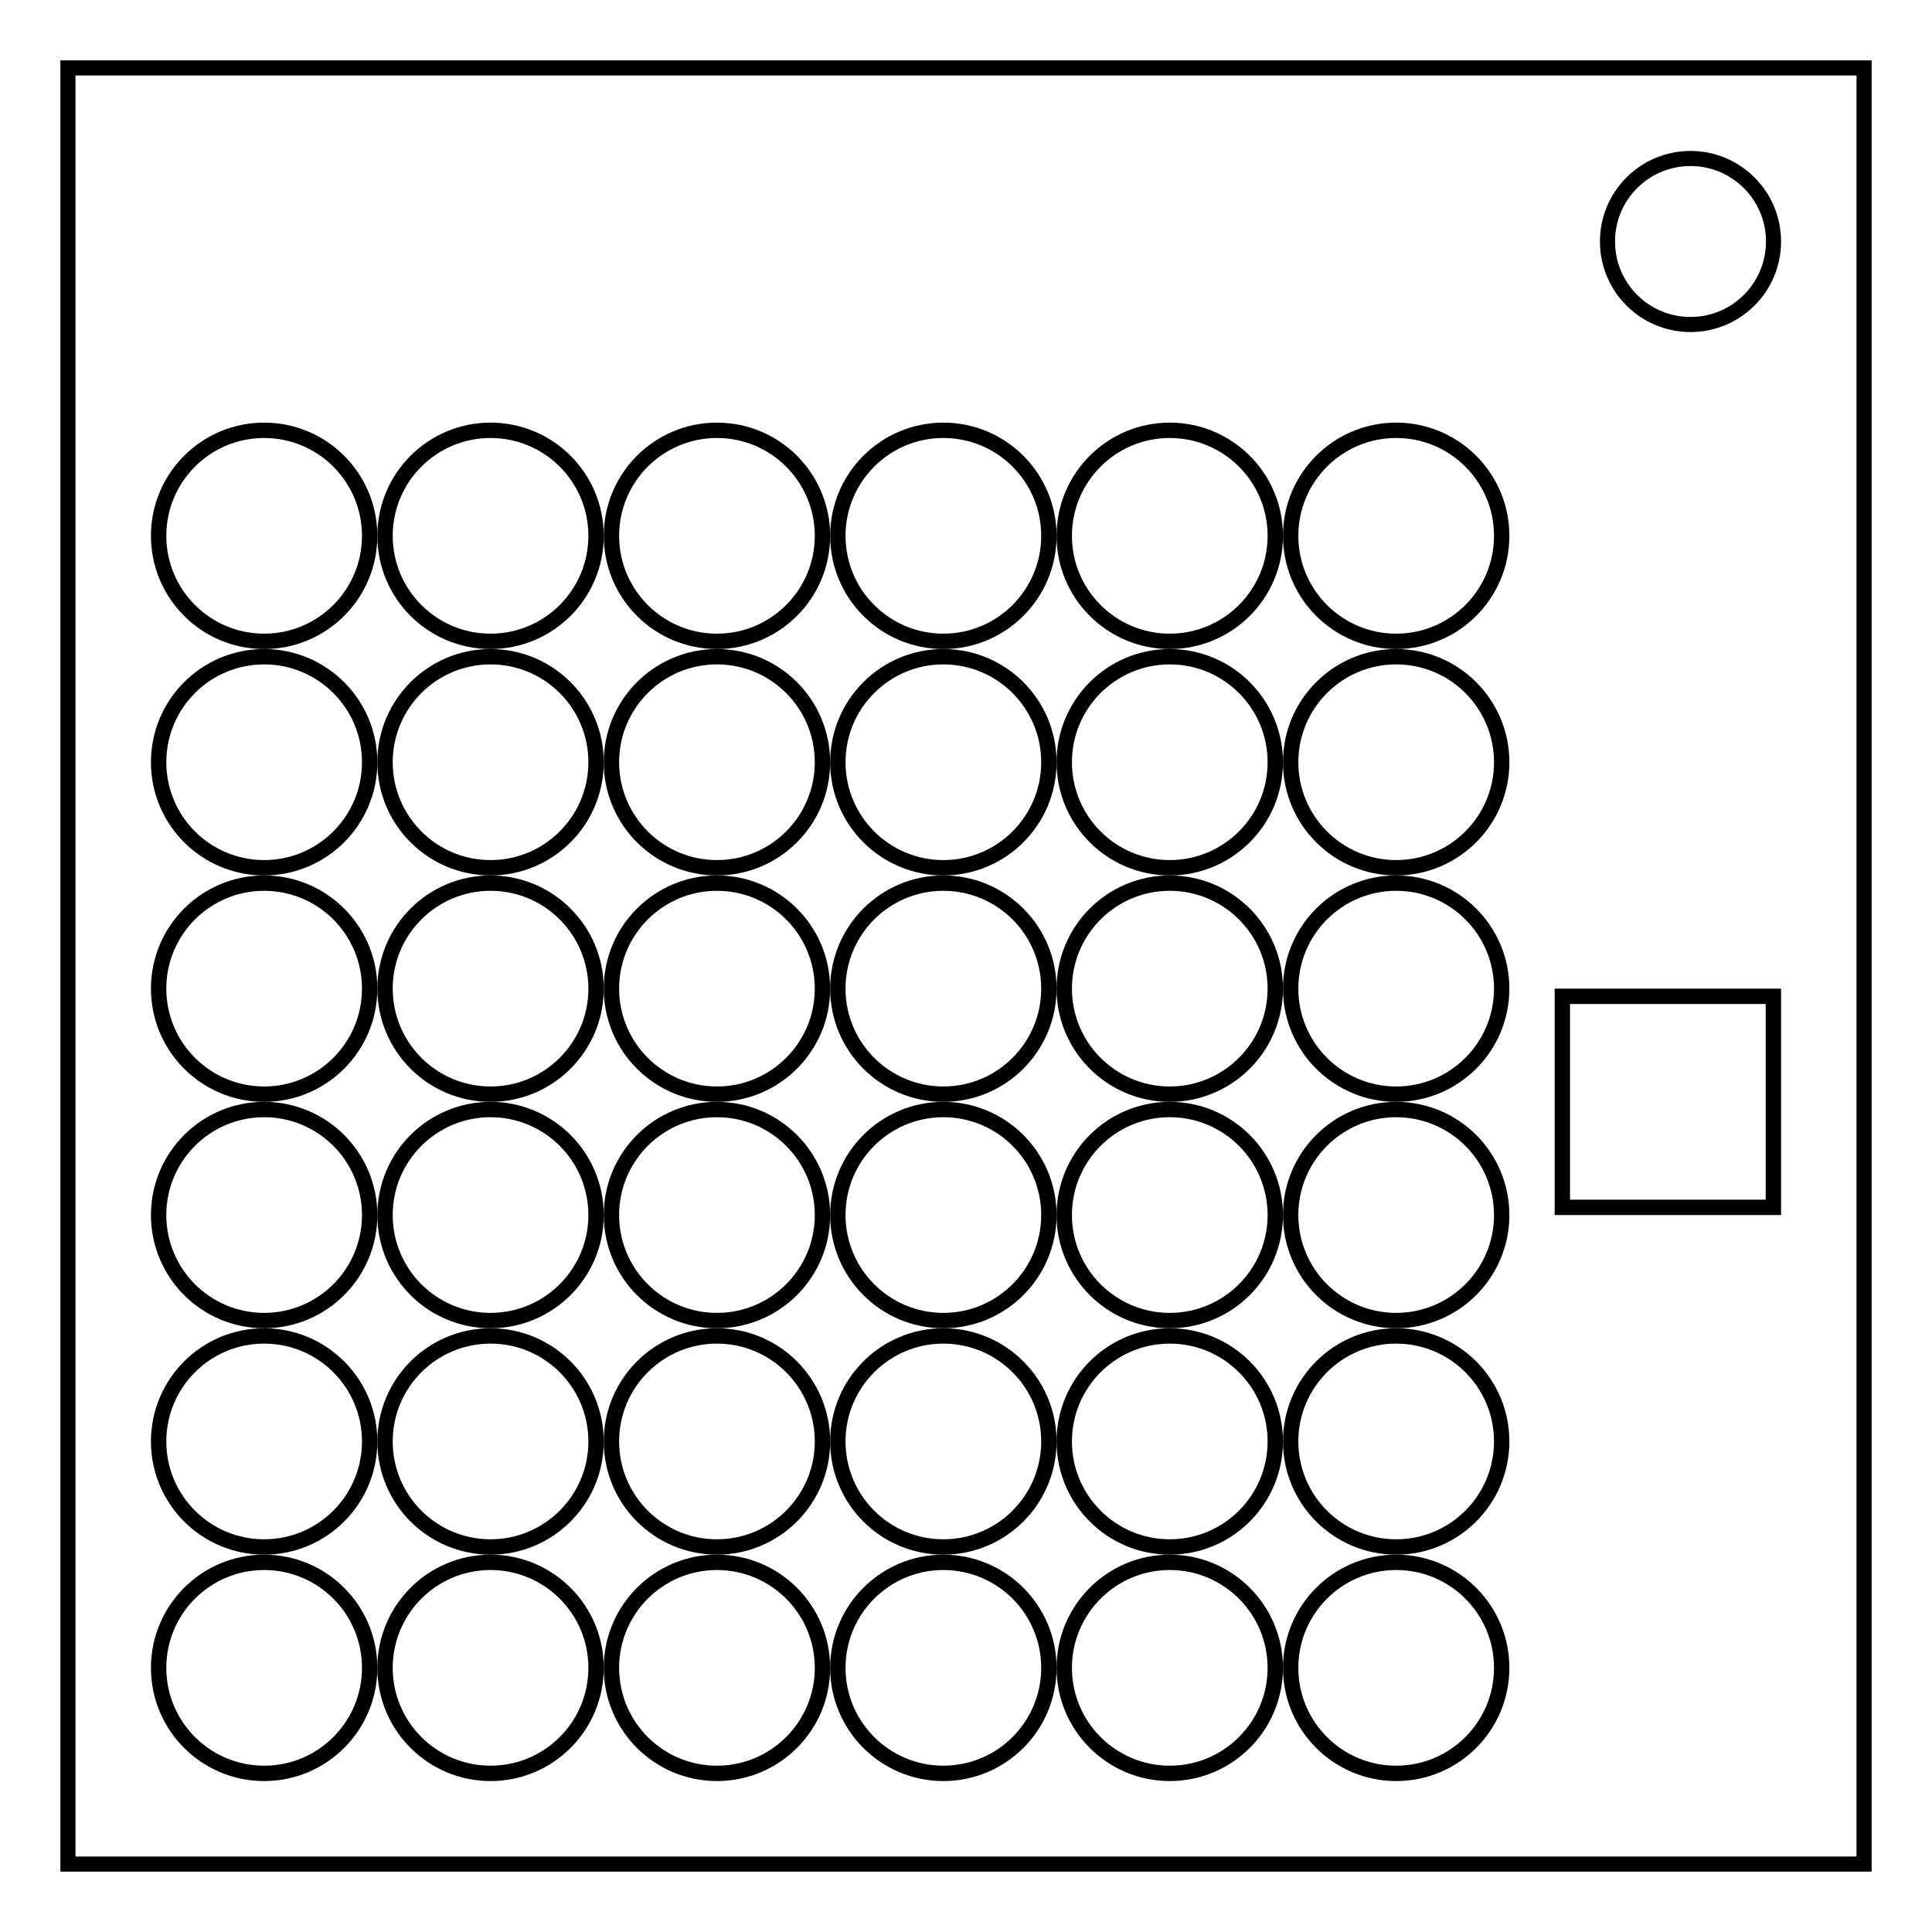
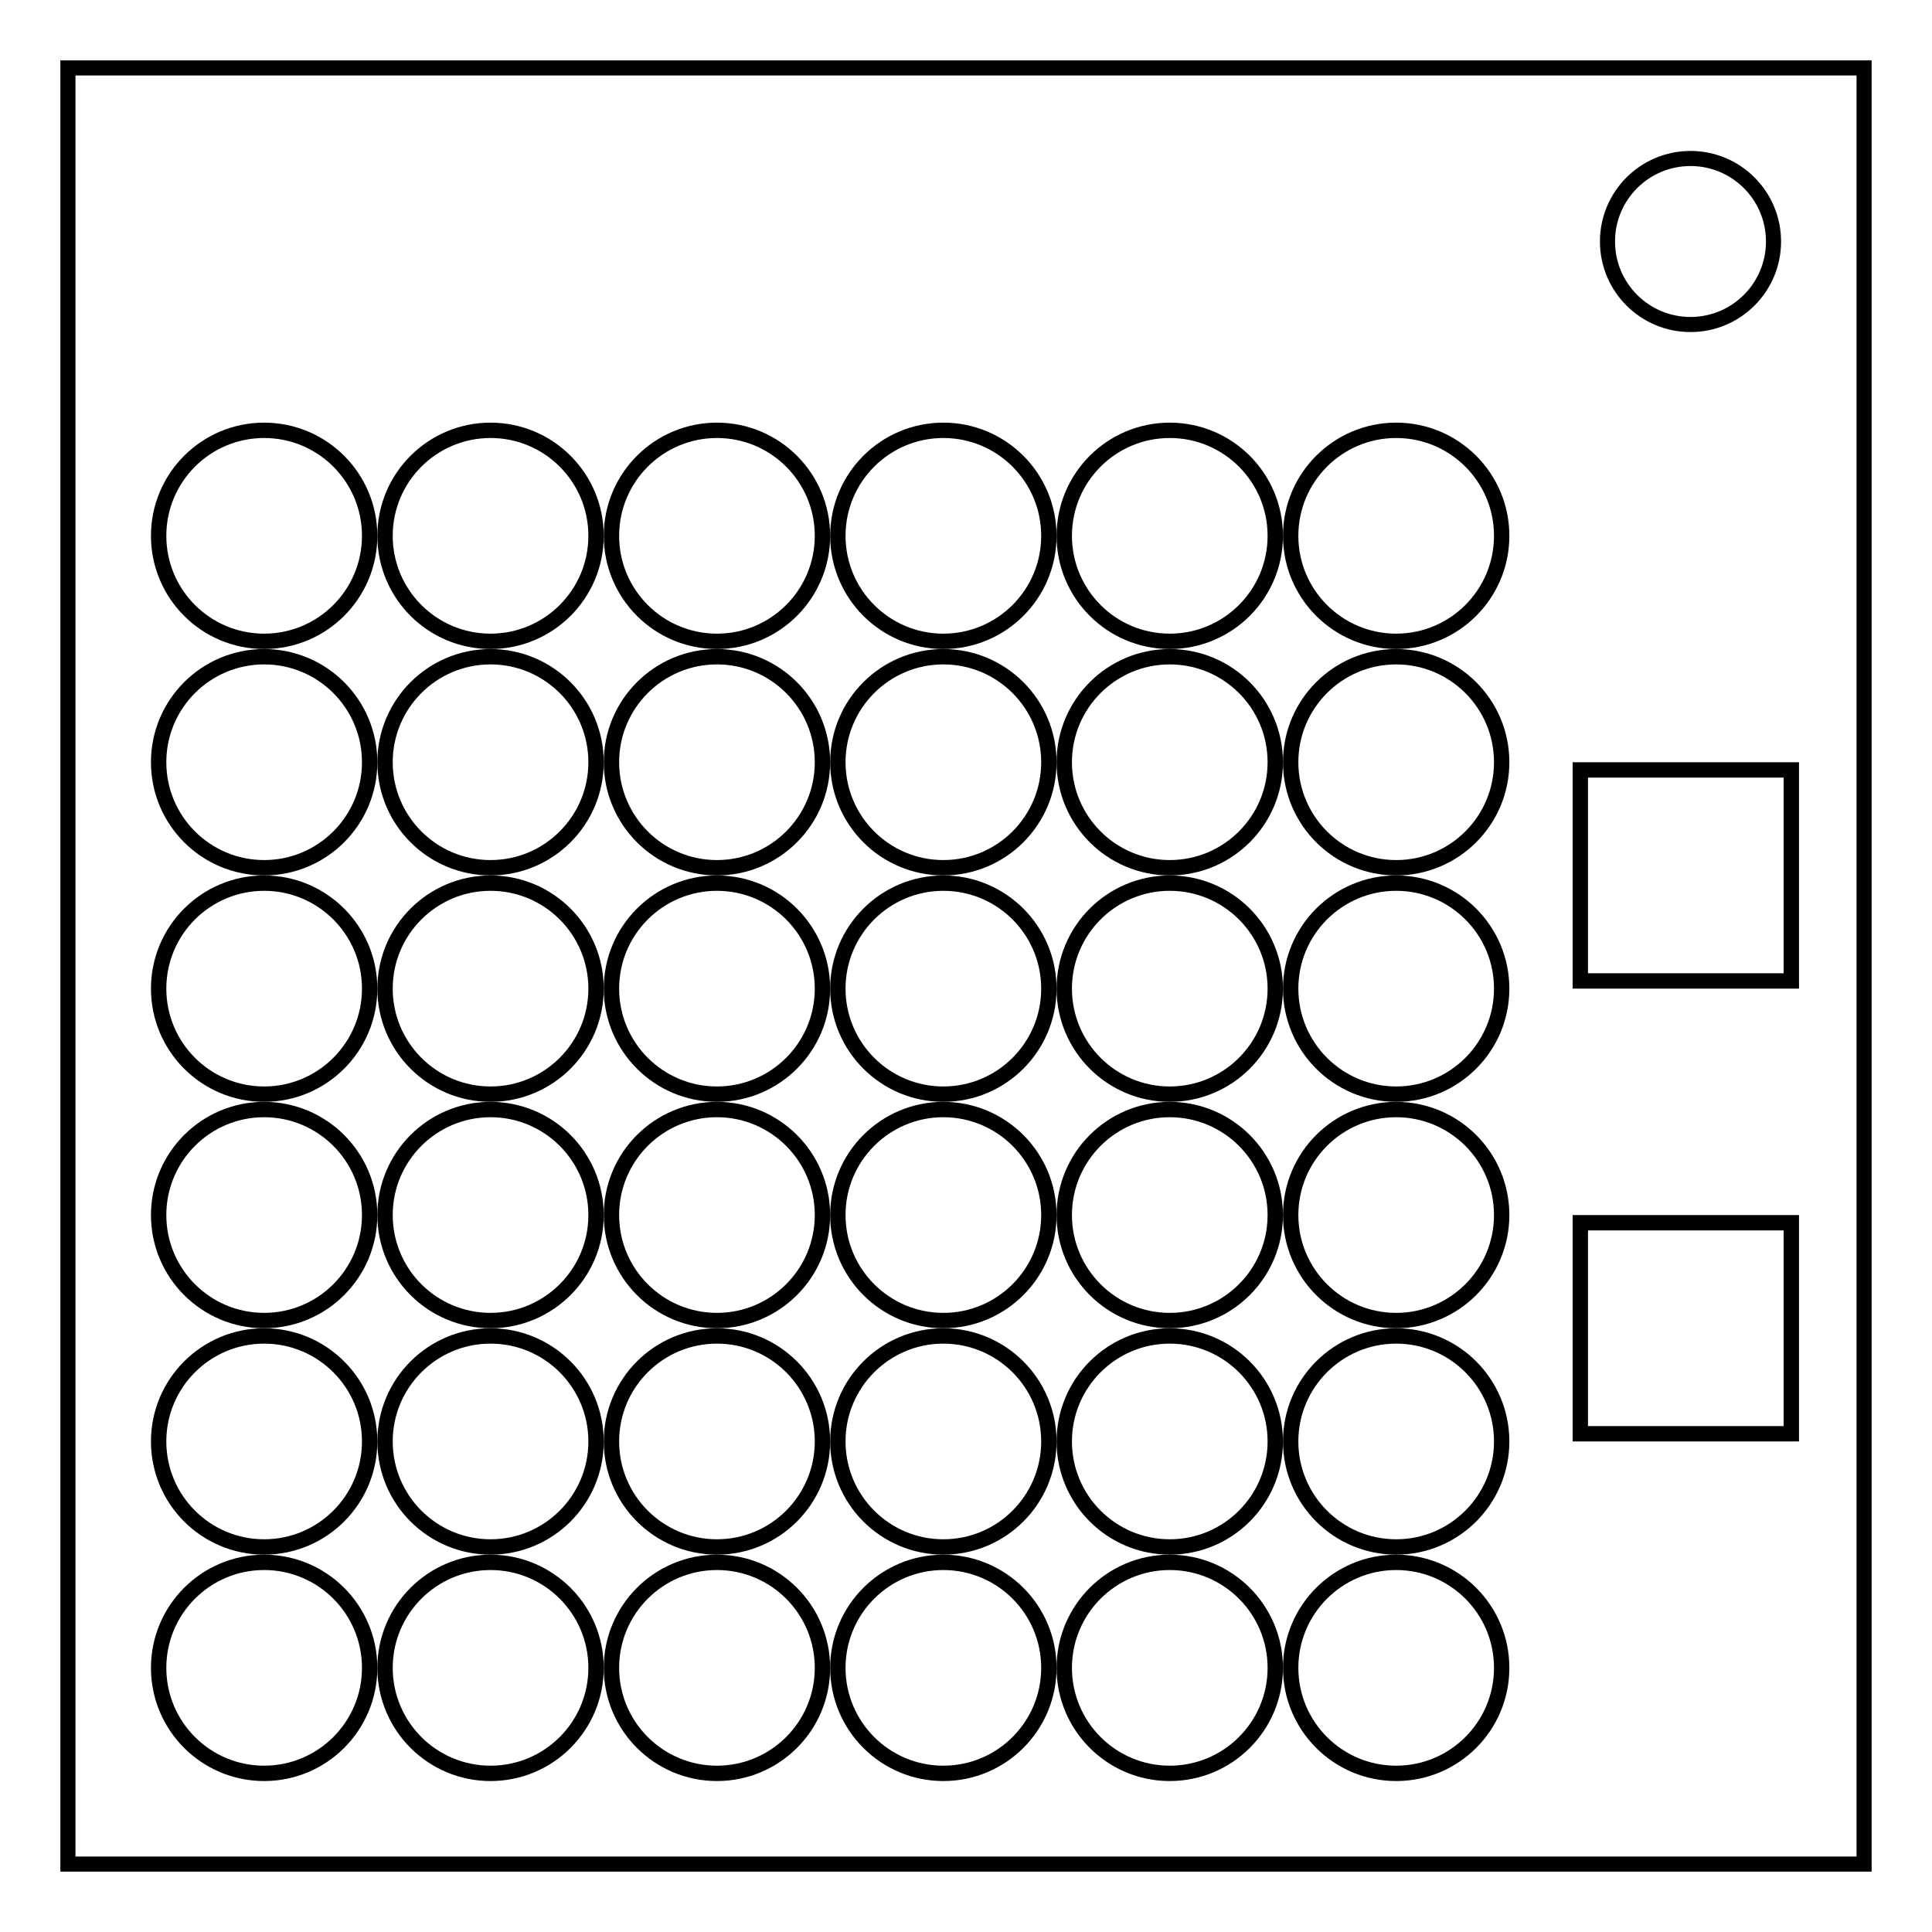
<svg xmlns="http://www.w3.org/2000/svg" fill="none" viewBox="0 0 512 512">
-   <path stroke="#000" stroke-width="4" d="M18 18H494V494H18Z" />
+   <path stroke="#000" stroke-width="4" d="M18 18h476v476H18Z" />
  <circle cx="448" cy="64" r="22" stroke="#000" stroke-width="4" />
-   <circle cx="70" cy="442" r="27.964" stroke="#000" stroke-width="4.072" />
-   <circle cx="130" cy="442" r="27.964" stroke="#000" stroke-width="4.072" />
-   <circle cx="190" cy="442" r="27.964" stroke="#000" stroke-width="4.072" />
-   <circle cx="250" cy="442" r="27.964" stroke="#000" stroke-width="4.072" />
-   <path stroke="#000" stroke-width="4.072" d="M414.036 264.036h55.928v55.928H414.036z" />
-   <circle cx="310" cy="442" r="27.964" stroke="#000" stroke-width="4.072" />
-   <circle cx="370" cy="442" r="27.964" stroke="#000" stroke-width="4.072" />
-   <circle cx="70" cy="382" r="27.964" stroke="#000" stroke-width="4.072" />
-   <circle cx="130" cy="382" r="27.964" stroke="#000" stroke-width="4.072" />
-   <circle cx="190" cy="382" r="27.964" stroke="#000" stroke-width="4.072" />
-   <circle cx="250" cy="382" r="27.964" stroke="#000" stroke-width="4.072" />
-   <circle cx="310" cy="382" r="27.964" stroke="#000" stroke-width="4.072" />
-   <circle cx="370" cy="382" r="27.964" stroke="#000" stroke-width="4.072" />
-   <circle cx="70" cy="322" r="27.964" stroke="#000" stroke-width="4.072" />
-   <circle cx="130" cy="322" r="27.964" stroke="#000" stroke-width="4.072" />
-   <circle cx="190" cy="322" r="27.964" stroke="#000" stroke-width="4.072" />
-   <circle cx="250" cy="322" r="27.964" stroke="#000" stroke-width="4.072" />
-   <circle cx="310" cy="322" r="27.964" stroke="#000" stroke-width="4.072" />
-   <circle cx="370" cy="322" r="27.964" stroke="#000" stroke-width="4.072" />
-   <circle cx="70" cy="262" r="27.964" stroke="#000" stroke-width="4.072" />
-   <circle cx="130" cy="262" r="27.964" stroke="#000" stroke-width="4.072" />
-   <circle cx="190" cy="262" r="27.964" stroke="#000" stroke-width="4.072" />
-   <circle cx="250" cy="262" r="27.964" stroke="#000" stroke-width="4.072" />
-   <circle cx="310" cy="262" r="27.964" stroke="#000" stroke-width="4.072" />
-   <circle cx="370" cy="262" r="27.964" stroke="#000" stroke-width="4.072" />
-   <circle cx="70" cy="202" r="27.964" stroke="#000" stroke-width="4.072" />
-   <circle cx="130" cy="202" r="27.964" stroke="#000" stroke-width="4.072" />
-   <circle cx="190" cy="202" r="27.964" stroke="#000" stroke-width="4.072" />
-   <circle cx="250" cy="202" r="27.964" stroke="#000" stroke-width="4.072" />
-   <circle cx="310" cy="202" r="27.964" stroke="#000" stroke-width="4.072" />
-   <circle cx="370" cy="202" r="27.964" stroke="#000" stroke-width="4.072" />
-   <circle cx="70" cy="142" r="27.964" stroke="#000" stroke-width="4.072" />
-   <circle cx="130" cy="142" r="27.964" stroke="#000" stroke-width="4.072" />
-   <circle cx="190" cy="142" r="27.964" stroke="#000" stroke-width="4.072" />
-   <circle cx="250" cy="142" r="27.964" stroke="#000" stroke-width="4.072" />
-   <circle cx="310" cy="142" r="27.964" stroke="#000" stroke-width="4.072" />
-   <circle cx="370" cy="142" r="27.964" stroke="#000" stroke-width="4.072" />
+   <circle cx="70" cy="442" r="27.96" stroke="#000" stroke-width="4.07" />
+   <circle cx="130" cy="442" r="27.96" stroke="#000" stroke-width="4.07" />
+   <circle cx="190" cy="442" r="27.96" stroke="#000" stroke-width="4.07" />
+   <circle cx="250" cy="442" r="27.96" stroke="#000" stroke-width="4.07" />
+   <path stroke="#000" stroke-width="4.07" d="M418.8 204.04h55.92v55.92H418.8z" />
+   <circle cx="310" cy="442" r="27.96" stroke="#000" stroke-width="4.07" />
+   <circle cx="370" cy="442" r="27.96" stroke="#000" stroke-width="4.07" />
+   <circle cx="70" cy="382" r="27.96" stroke="#000" stroke-width="4.07" />
+   <circle cx="130" cy="382" r="27.96" stroke="#000" stroke-width="4.07" />
+   <circle cx="190" cy="382" r="27.96" stroke="#000" stroke-width="4.07" />
+   <circle cx="250" cy="382" r="27.96" stroke="#000" stroke-width="4.07" />
+   <circle cx="310" cy="382" r="27.96" stroke="#000" stroke-width="4.07" />
+   <circle cx="370" cy="382" r="27.96" stroke="#000" stroke-width="4.07" />
+   <circle cx="70" cy="322" r="27.96" stroke="#000" stroke-width="4.07" />
+   <circle cx="130" cy="322" r="27.96" stroke="#000" stroke-width="4.07" />
+   <circle cx="190" cy="322" r="27.96" stroke="#000" stroke-width="4.07" />
+   <circle cx="250" cy="322" r="27.96" stroke="#000" stroke-width="4.07" />
+   <circle cx="310" cy="322" r="27.96" stroke="#000" stroke-width="4.07" />
+   <circle cx="370" cy="322" r="27.96" stroke="#000" stroke-width="4.07" />
+   <circle cx="70" cy="262" r="27.96" stroke="#000" stroke-width="4.07" />
+   <circle cx="130" cy="262" r="27.96" stroke="#000" stroke-width="4.07" />
+   <circle cx="190" cy="262" r="27.96" stroke="#000" stroke-width="4.07" />
+   <circle cx="250" cy="262" r="27.96" stroke="#000" stroke-width="4.07" />
+   <circle cx="310" cy="262" r="27.96" stroke="#000" stroke-width="4.07" />
+   <circle cx="370" cy="262" r="27.96" stroke="#000" stroke-width="4.07" />
+   <circle cx="70" cy="202" r="27.96" stroke="#000" stroke-width="4.07" />
+   <circle cx="130" cy="202" r="27.96" stroke="#000" stroke-width="4.07" />
+   <circle cx="190" cy="202" r="27.96" stroke="#000" stroke-width="4.07" />
+   <circle cx="250" cy="202" r="27.96" stroke="#000" stroke-width="4.07" />
+   <circle cx="310" cy="202" r="27.96" stroke="#000" stroke-width="4.07" />
+   <circle cx="370" cy="202" r="27.96" stroke="#000" stroke-width="4.07" />
+   <circle cx="70" cy="142" r="27.96" stroke="#000" stroke-width="4.07" />
+   <circle cx="130" cy="142" r="27.96" stroke="#000" stroke-width="4.07" />
+   <circle cx="190" cy="142" r="27.96" stroke="#000" stroke-width="4.07" />
+   <circle cx="250" cy="142" r="27.96" stroke="#000" stroke-width="4.07" />
+   <circle cx="310" cy="142" r="27.96" stroke="#000" stroke-width="4.07" />
+   <circle cx="370" cy="142" r="27.96" stroke="#000" stroke-width="4.07" />
+   <path stroke="#000" stroke-width="4.07" d="M418.8 324.04h55.92v55.92H418.8z" />
</svg>
